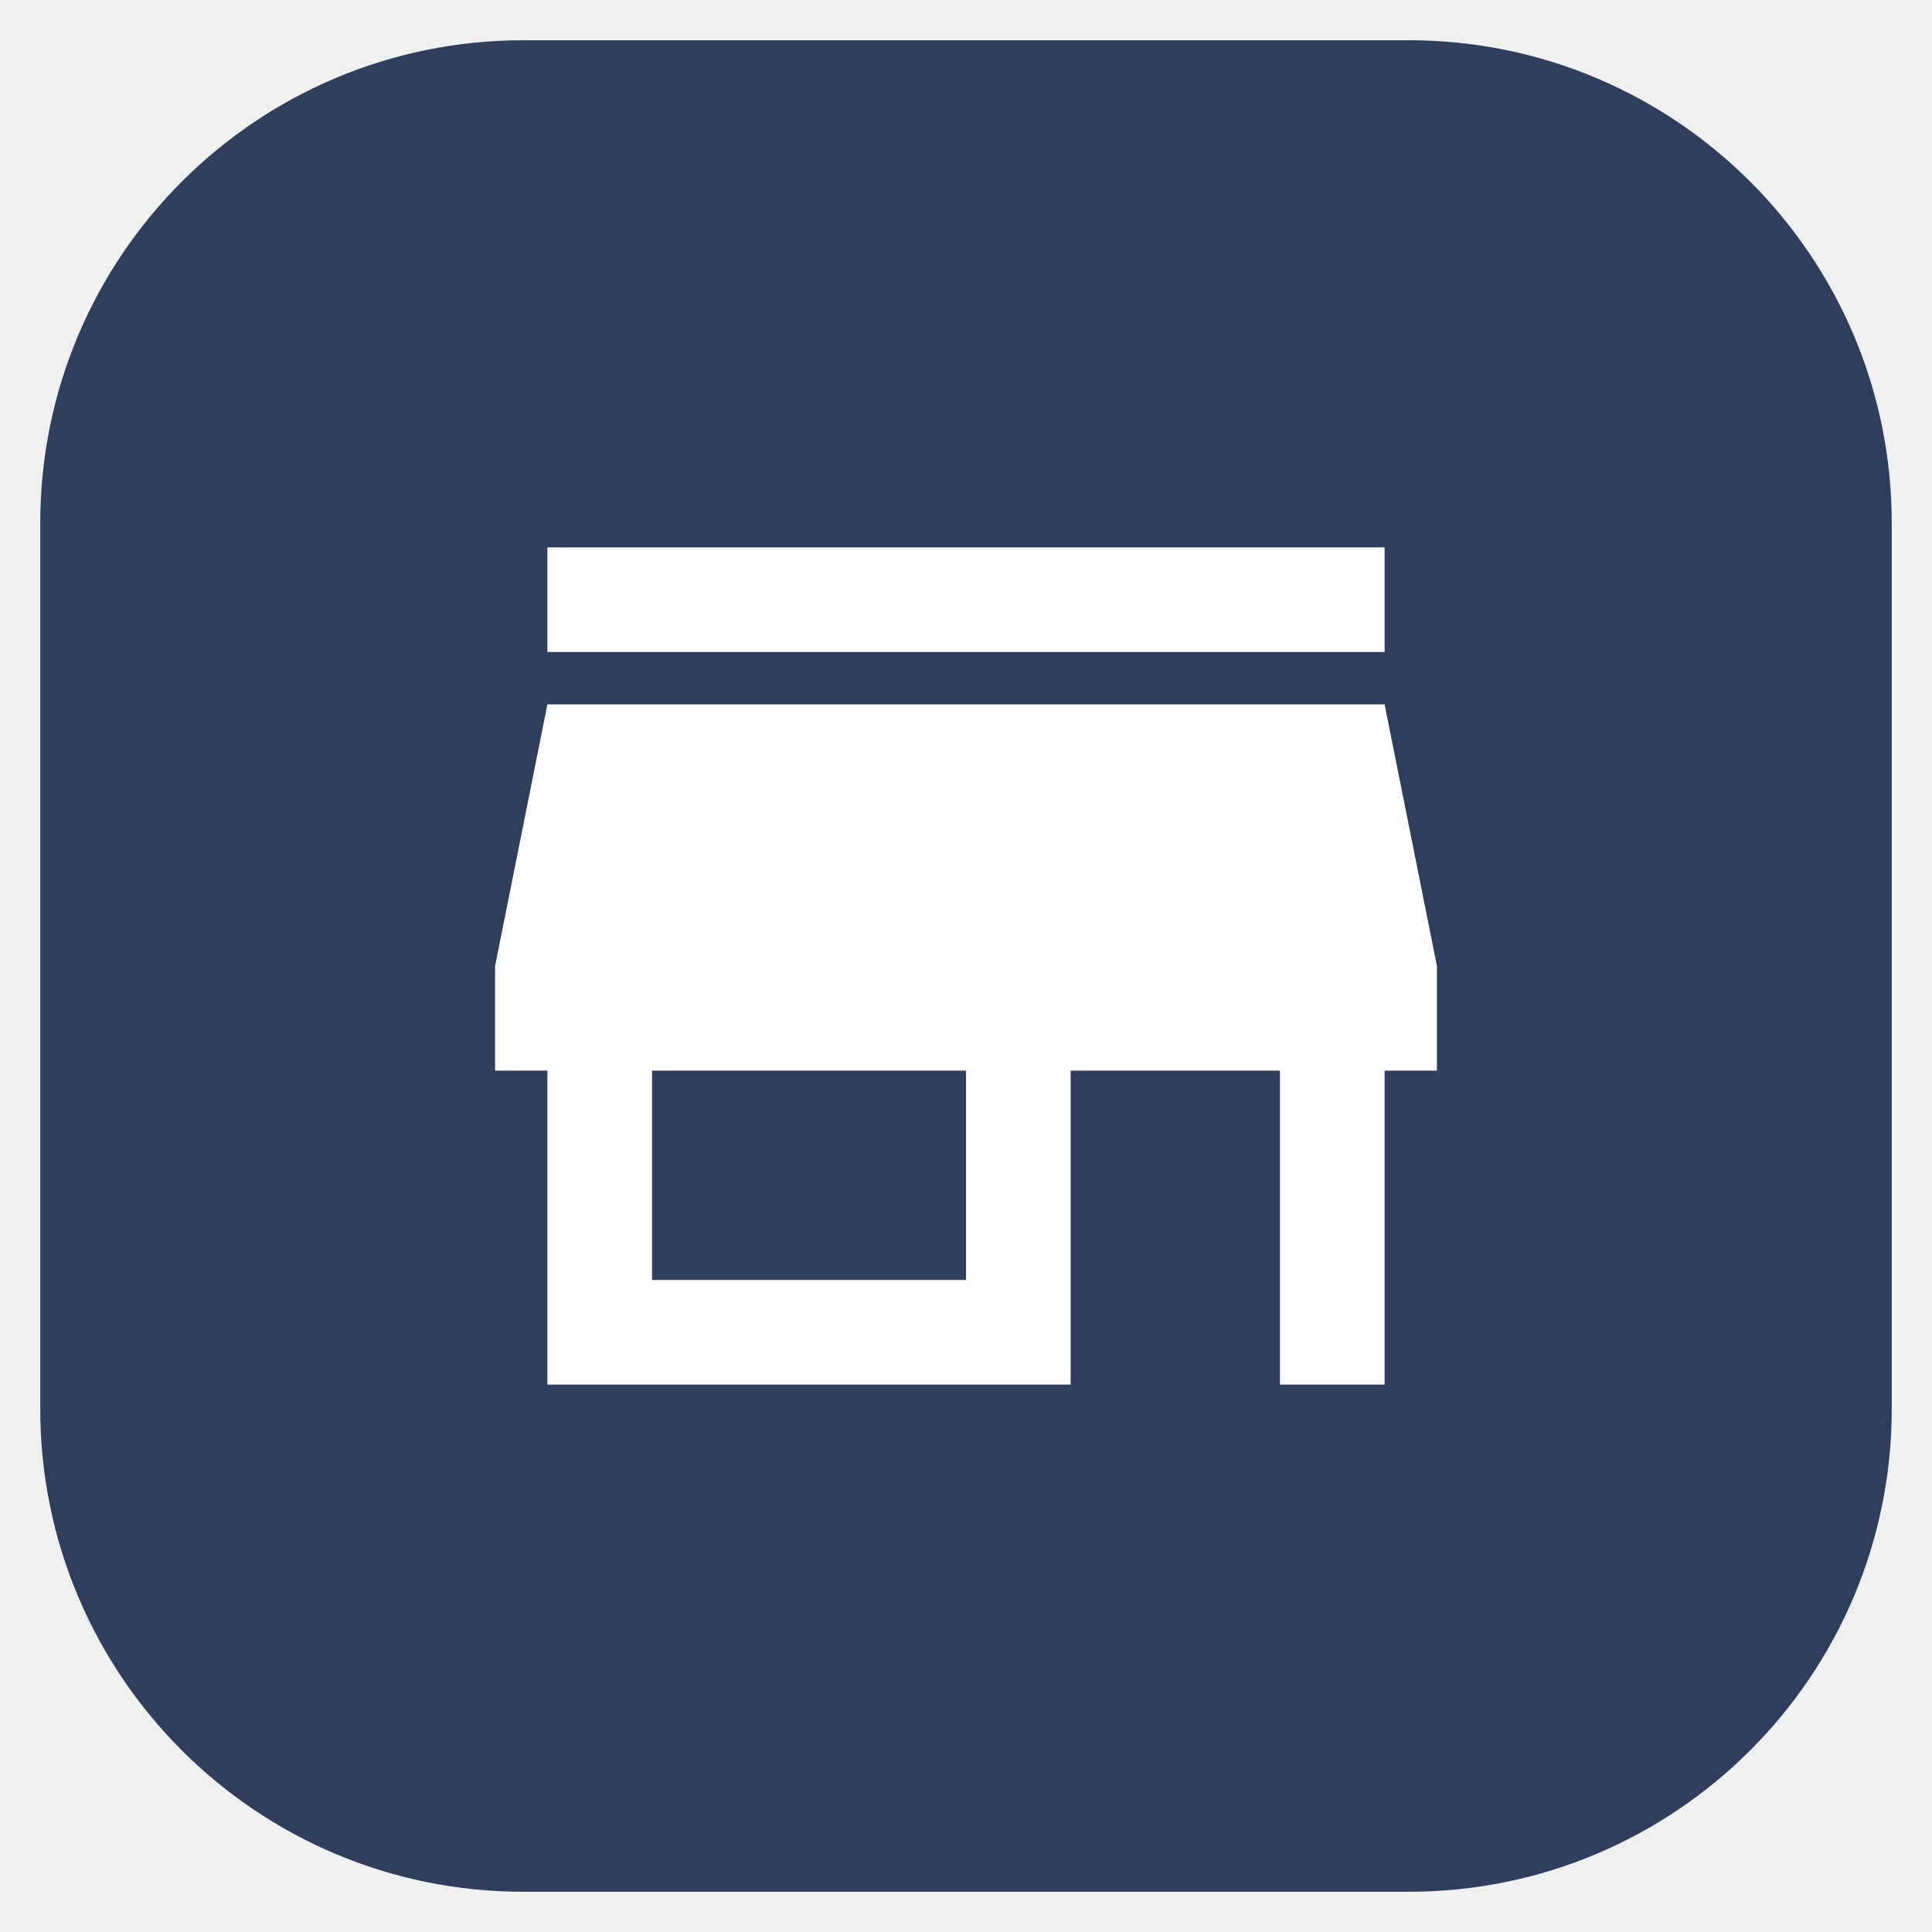
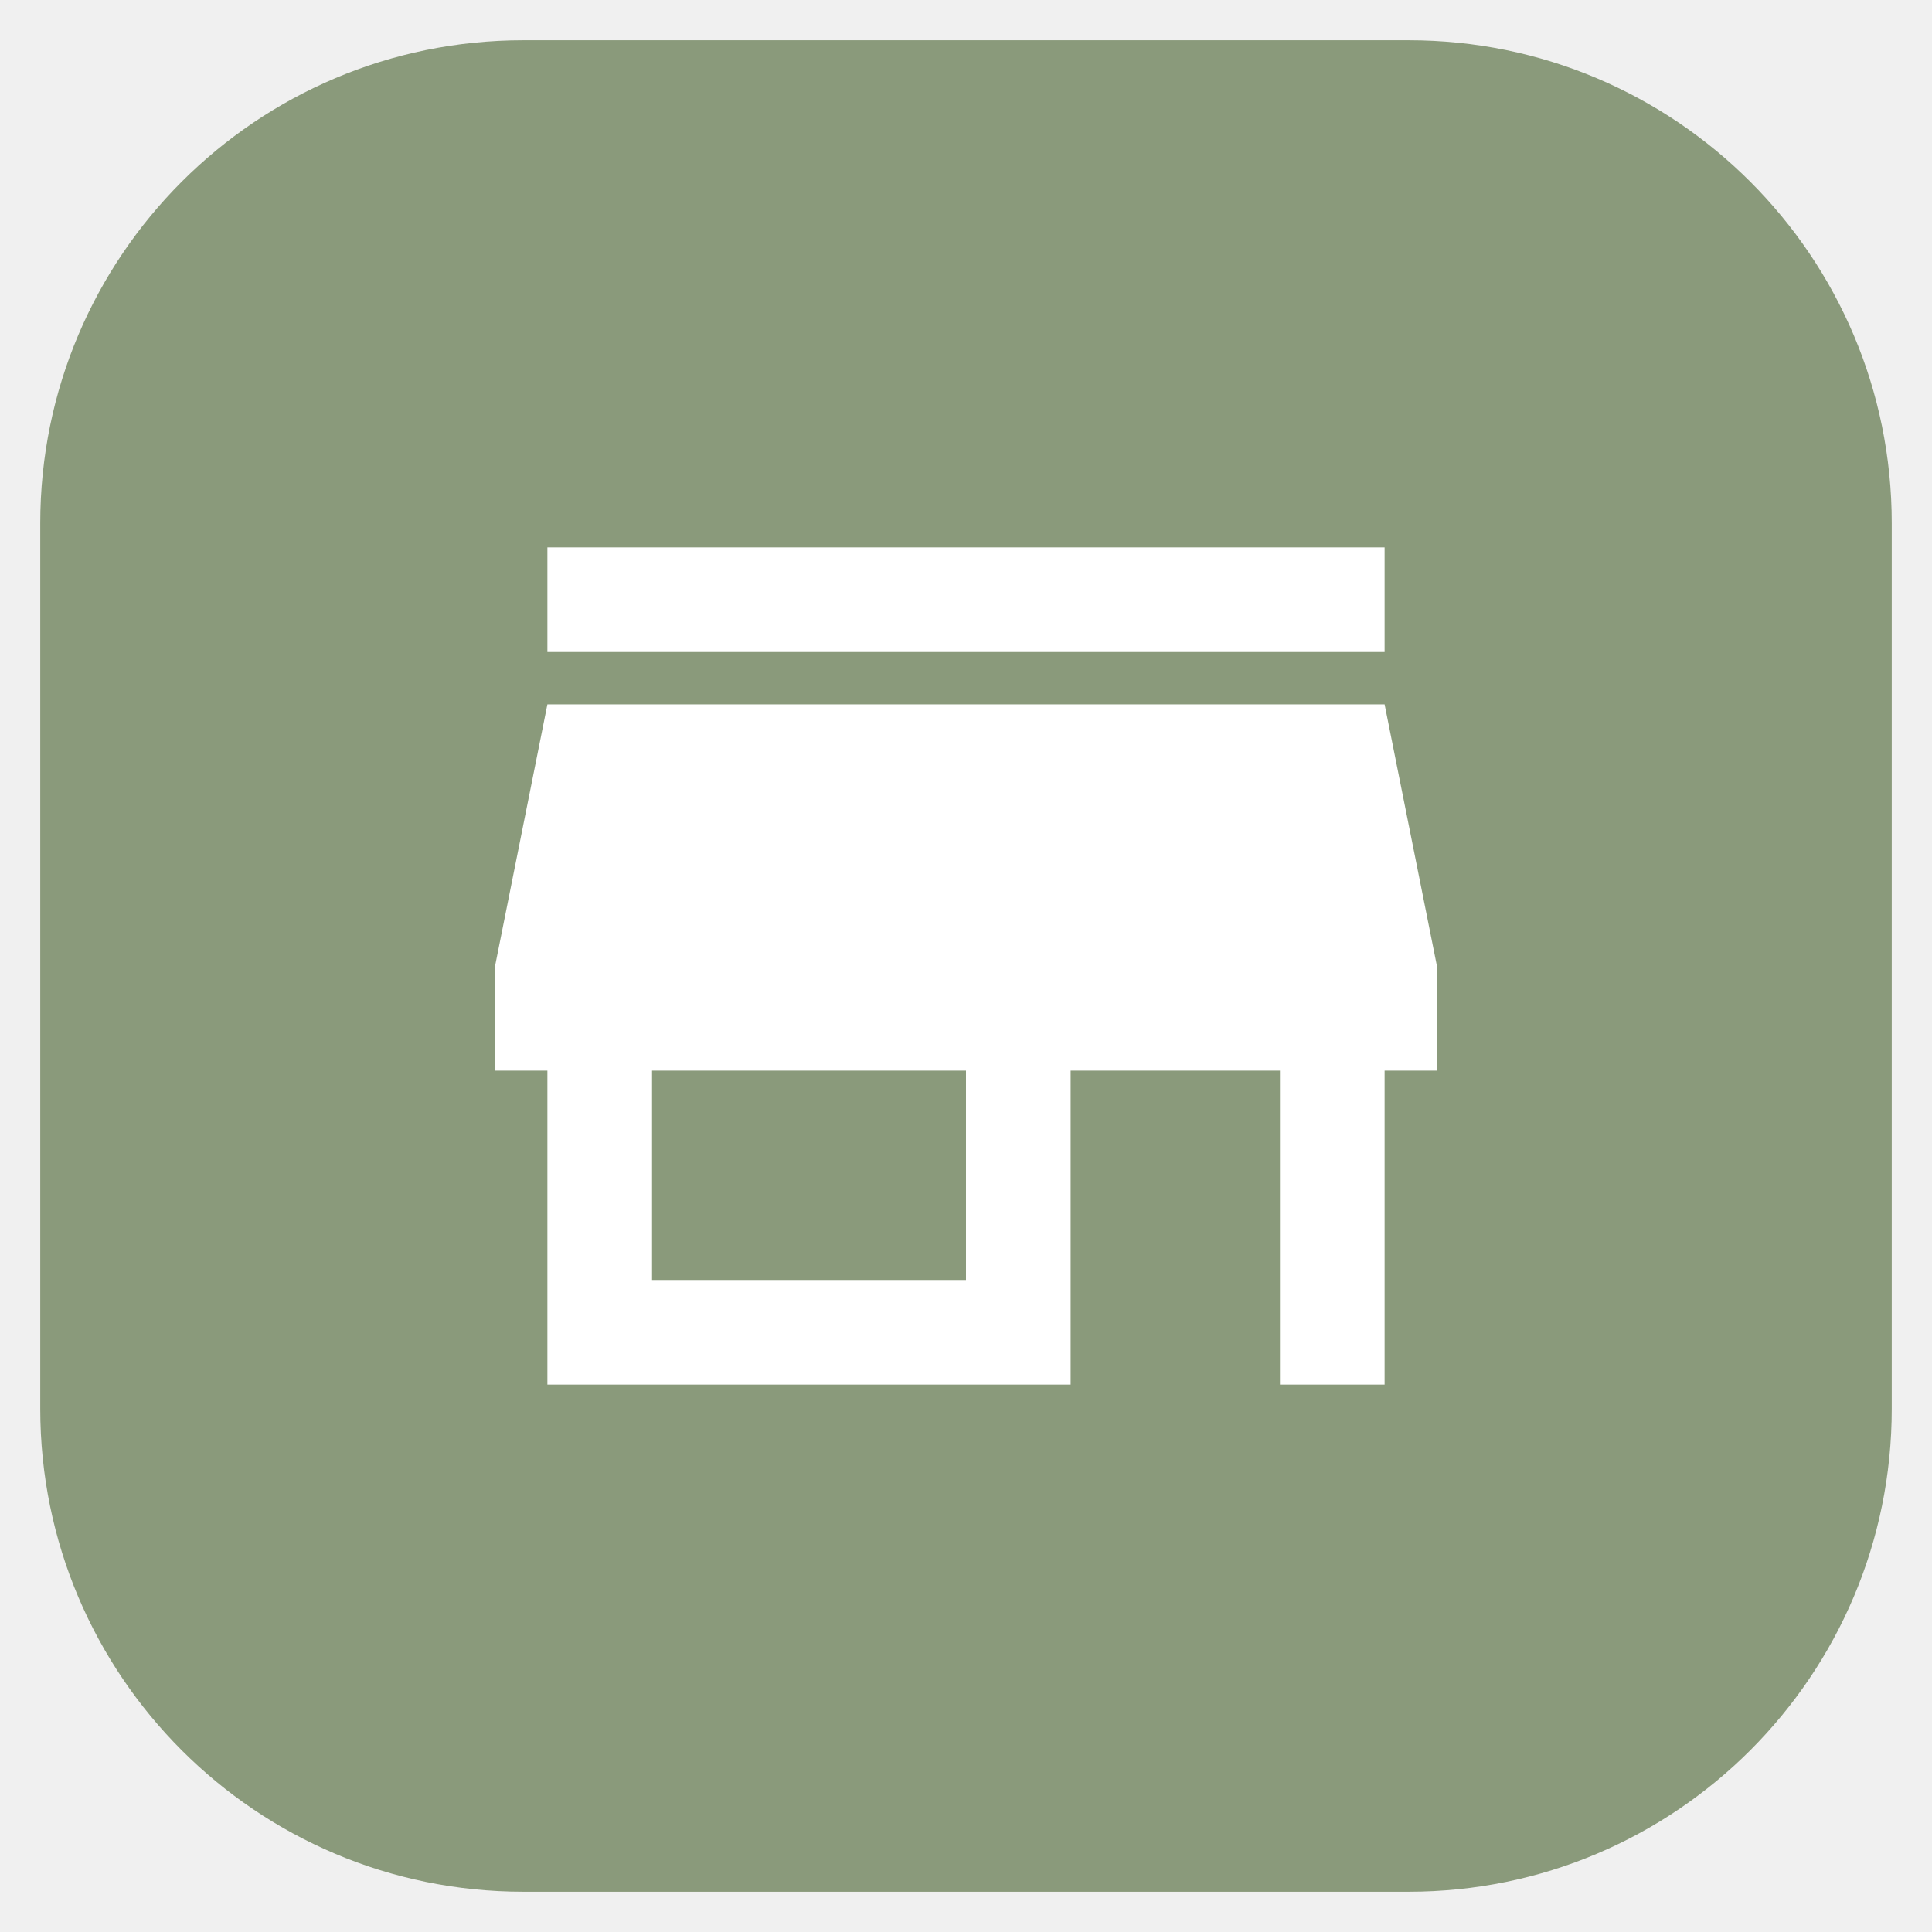
<svg xmlns="http://www.w3.org/2000/svg" width="24" height="24" viewBox="0 0 24 24">
-   <rect x="0.5" y="0.5" width="23" height="23" rx="6" fill="#2f3e5c" />
+   <rect x="0.5" y="0.5" width="23" height="23" rx="6" fill="#8a9a7b" />
  <g transform="translate(4.2 4.2) scale(0.65)">
    <path fill="#ffffff" d="M20 4H4v2h16V4zm1 10v-2l-1-5H4l-1 5v2h1v6h10v-6h4v6h2v-6h1zm-9 4H6v-4h6v4z" />
  </g>
</svg>
